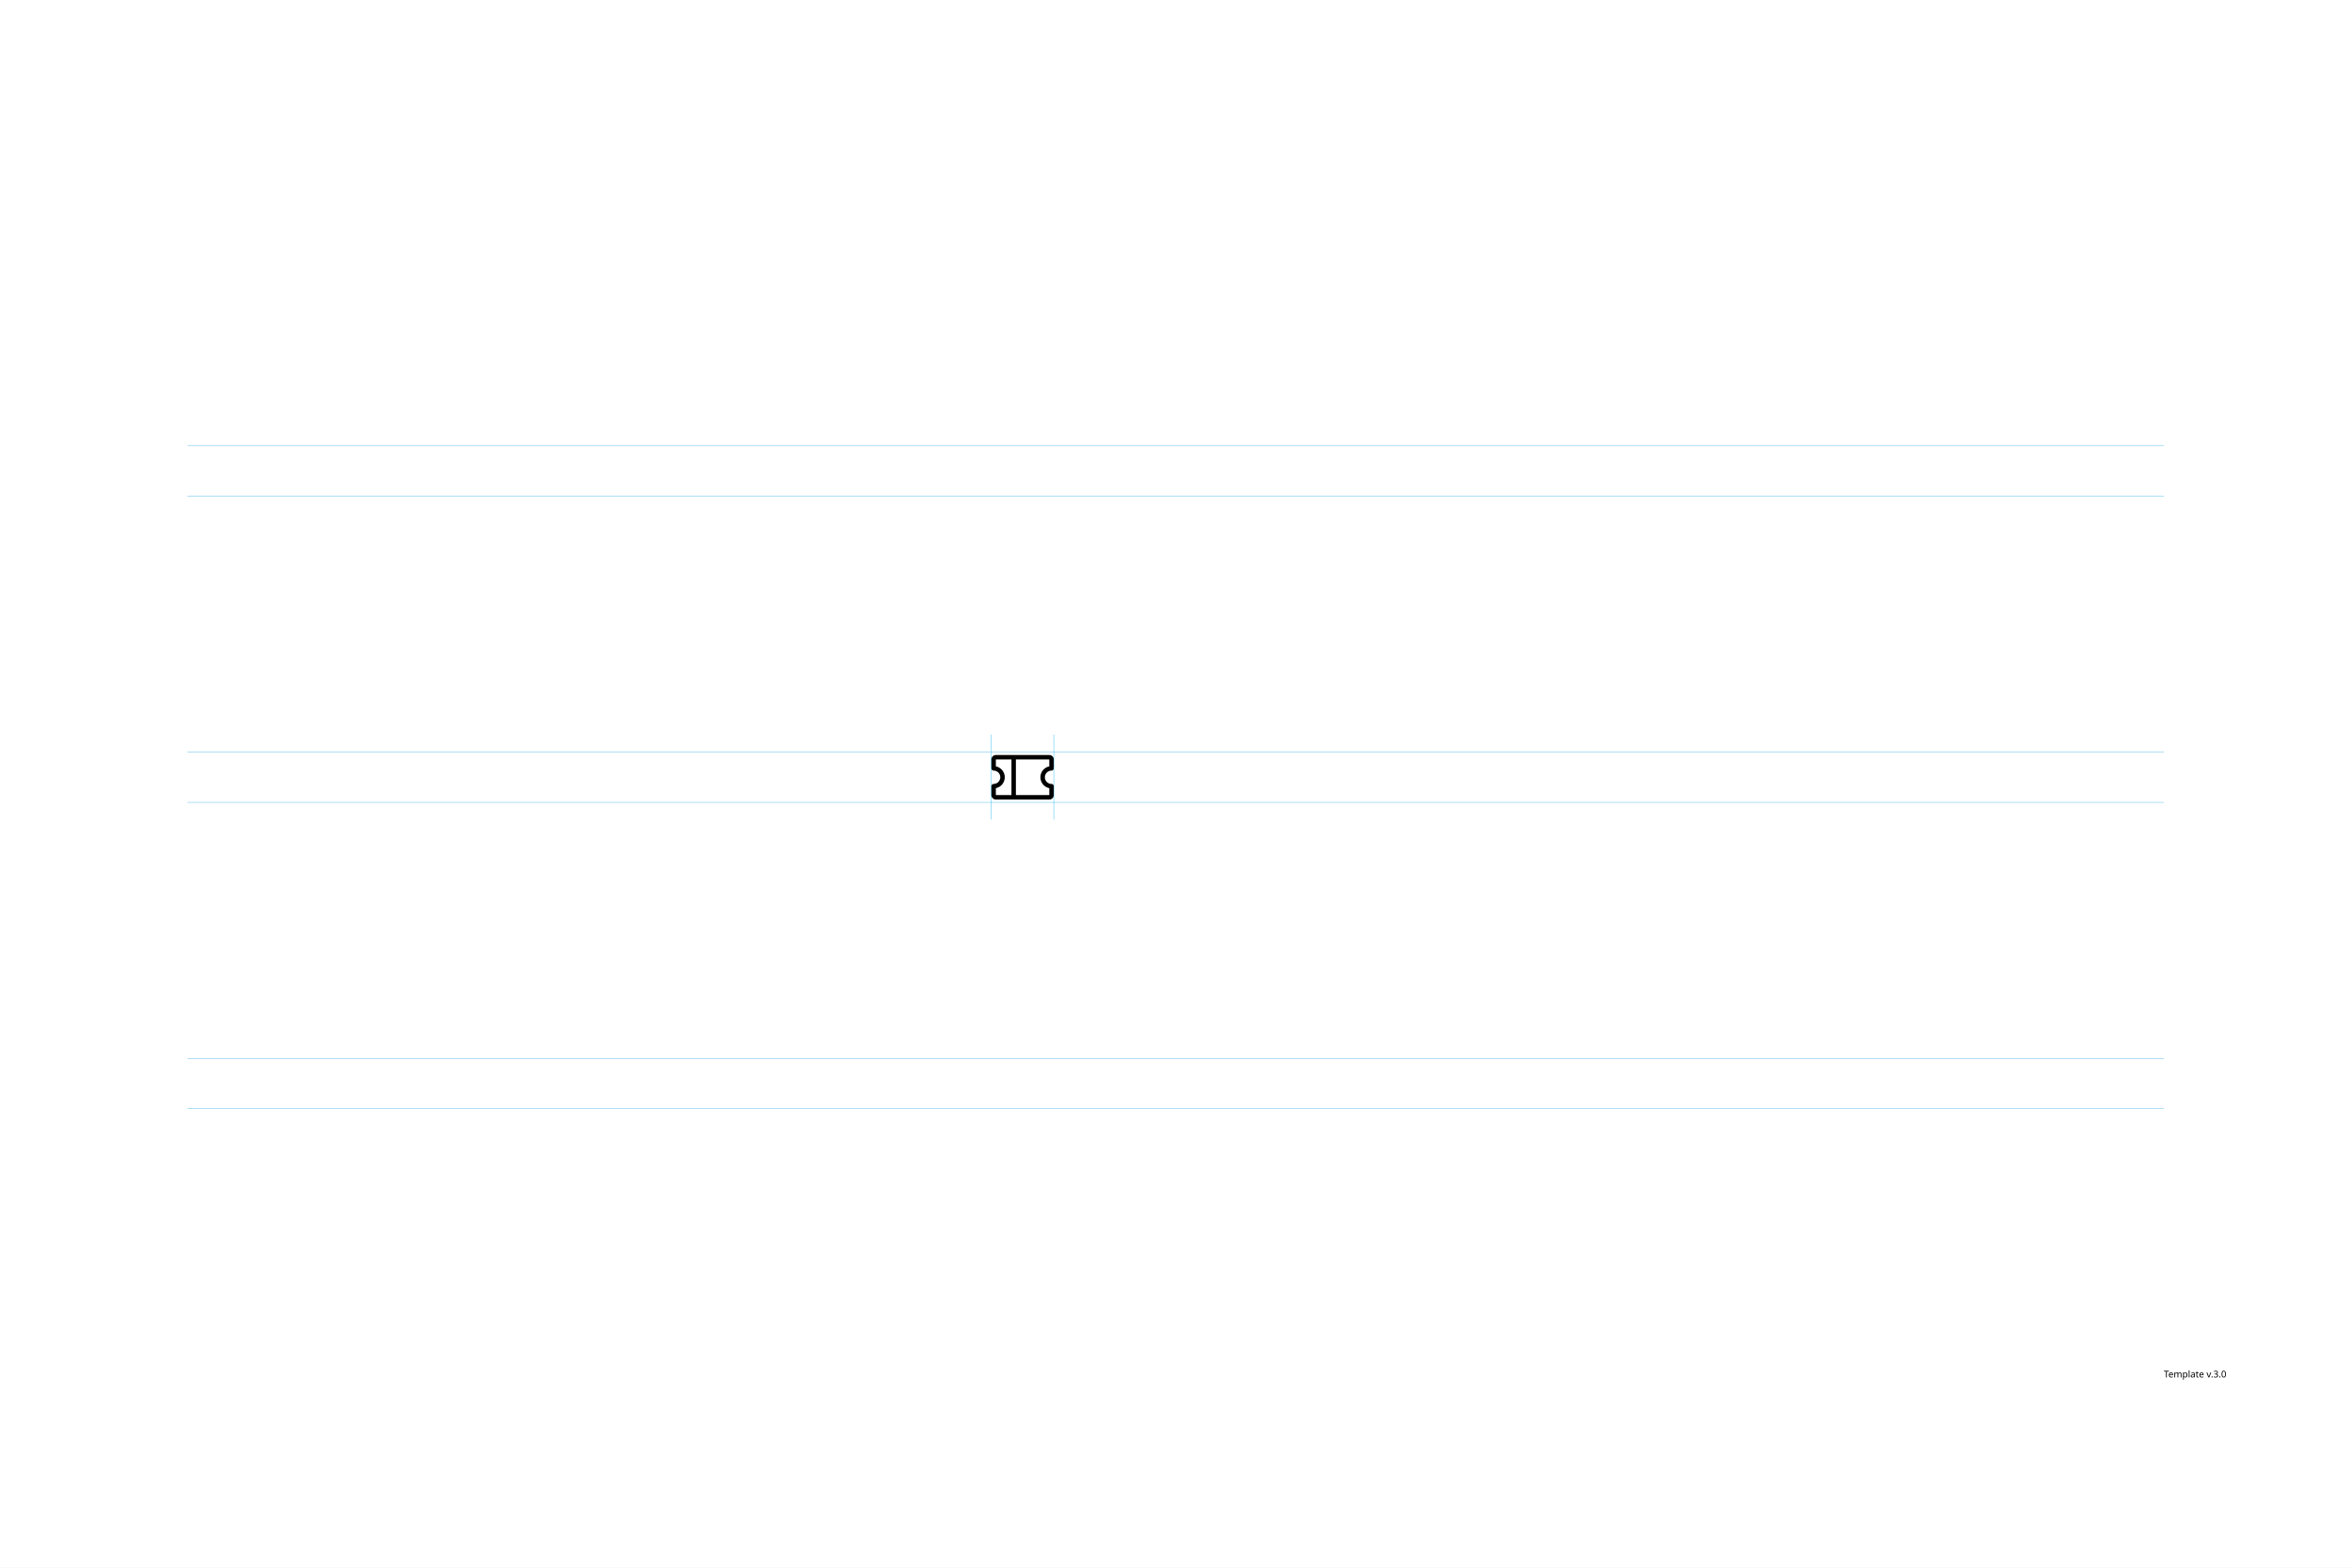
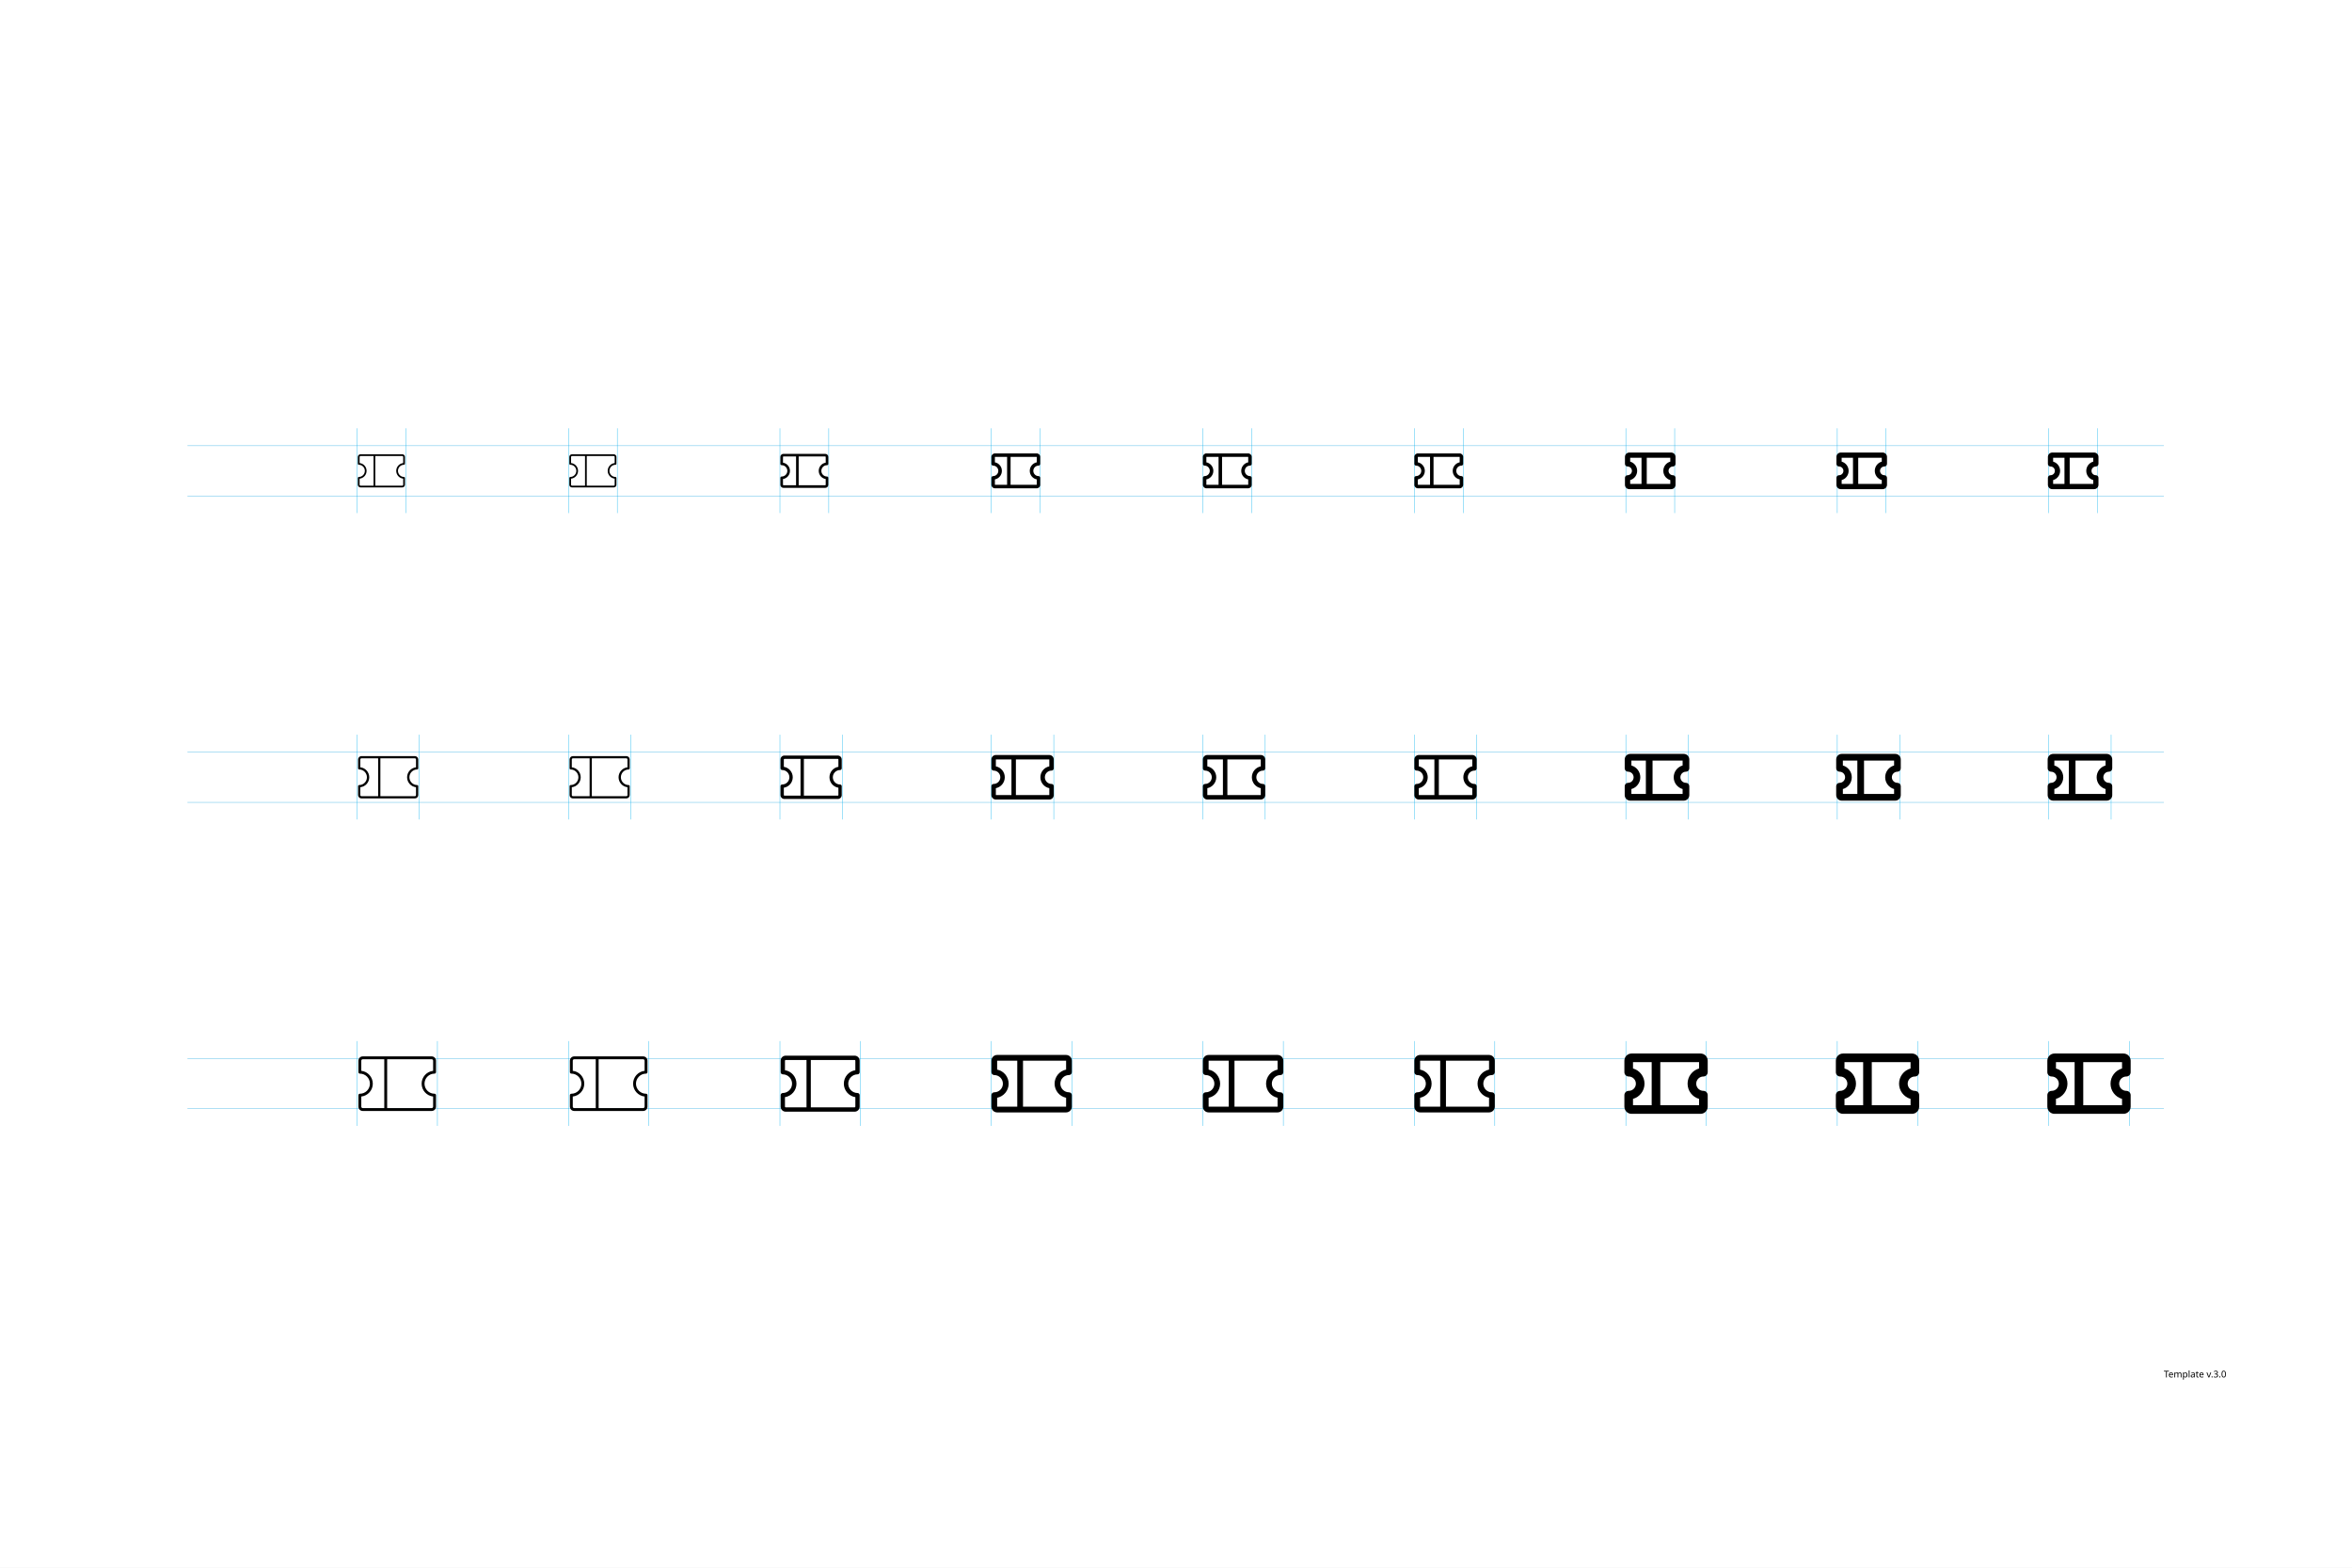
<svg xmlns="http://www.w3.org/2000/svg" version="1.1" width="3300" height="2200">
  <g id="Notes">
    <rect height="2200" id="artboard" style="fill:white;opacity:1" width="3300" x="0" y="0" />
    <text id="template-version" style="stroke:none;fill:black;font-family:sans-serif;font-size:13;" transform="matrix(1 0 0 1 3036 1933)">Template v.3.0</text>
  </g>
  <g id="Guides">
    <line id="Baseline-S" style="fill:none;stroke:#27AAE1;opacity:1;stroke-width:0.5;" x1="263" x2="3036" y1="696.0" y2="696.0" />
    <line id="Capline-S" style="fill:none;stroke:#27AAE1;opacity:1;stroke-width:0.5;" x1="263" x2="3036" y1="625.541" y2="625.541" />
    <line id="Baseline-M" style="fill:none;stroke:#27AAE1;opacity:1;stroke-width:0.5;" x1="263" x2="3036" y1="1126.0" y2="1126.0" />
    <line id="Capline-M" style="fill:none;stroke:#27AAE1;opacity:1;stroke-width:0.5;" x1="263" x2="3036" y1="1055.54" y2="1055.54" />
    <line id="Baseline-L" style="fill:none;stroke:#27AAE1;opacity:1;stroke-width:0.5;" x1="263" x2="3036" y1="1556.0" y2="1556.0" />
    <line id="Capline-L" style="fill:none;stroke:#27AAE1;opacity:1;stroke-width:0.5;" x1="263" x2="3036" y1="1485.54" y2="1485.54" />
-     <line id="left-margin-Regular-M" style="fill:none;stroke:#00AEEF;stroke-width:0.5;opacity:1.0;" x1="1391.000" x2="1391.000" y1="1030.79" y2="1150.12" />
-     <line id="right-margin-Regular-M" style="fill:none;stroke:#00AEEF;stroke-width:0.5;opacity:1.0;" x1="1478.500" x2="1478.500" y1="1030.79" y2="1150.12" />
+     <line id="left-margin-Ultralight-S" style="fill:none;stroke:#00AEEF;stroke-width:0.5;opacity:1.0;" x1="500.870" x2="500.870" y1="601.00" y2="720.00" />
+     <line id="right-margin-Ultralight-S" style="fill:none;stroke:#00AEEF;stroke-width:0.5;opacity:1.0;" x1="569.383" x2="569.383" y1="601.00" y2="720.00" />
+     <line id="left-margin-Ultralight-M" style="fill:none;stroke:#00AEEF;stroke-width:0.5;opacity:1.0;" x1="500.870" x2="500.870" y1="1031.00" y2="1150.00" />
+     <line id="right-margin-Ultralight-M" style="fill:none;stroke:#00AEEF;stroke-width:0.5;opacity:1.0;" x1="588.370" x2="588.370" y1="1031.00" y2="1150.00" />
+     <line id="left-margin-Ultralight-L" style="fill:none;stroke:#00AEEF;stroke-width:0.5;opacity:1.0;" x1="500.870" x2="500.870" y1="1461.00" y2="1580.00" />
+     <line id="right-margin-Ultralight-L" style="fill:none;stroke:#00AEEF;stroke-width:0.5;opacity:1.0;" x1="613.745" x2="613.745" y1="1461.00" y2="1580.00" />
+     <line id="left-margin-Thin-S" style="fill:none;stroke:#00AEEF;stroke-width:0.5;opacity:1.0;" x1="797.580" x2="797.580" y1="601.00" y2="720.00" />
+     <line id="right-margin-Thin-S" style="fill:none;stroke:#00AEEF;stroke-width:0.5;opacity:1.0;" x1="866.093" x2="866.093" y1="601.00" y2="720.00" />
+     <line id="left-margin-Thin-M" style="fill:none;stroke:#00AEEF;stroke-width:0.5;opacity:1.0;" x1="797.580" x2="797.580" y1="1031.00" y2="1150.00" />
+     <line id="right-margin-Thin-M" style="fill:none;stroke:#00AEEF;stroke-width:0.5;opacity:1.0;" x1="885.080" x2="885.080" y1="1031.00" y2="1150.00" />
+     <line id="left-margin-Thin-L" style="fill:none;stroke:#00AEEF;stroke-width:0.5;opacity:1.0;" x1="797.580" x2="797.580" y1="1461.00" y2="1580.00" />
+     <line id="right-margin-Thin-L" style="fill:none;stroke:#00AEEF;stroke-width:0.5;opacity:1.0;" x1="910.455" x2="910.455" y1="1461.00" y2="1580.00" />
+     <line id="left-margin-Light-S" style="fill:none;stroke:#00AEEF;stroke-width:0.5;opacity:1.0;" x1="1094.290" x2="1094.290" y1="601.00" y2="720.00" />
+     <line id="right-margin-Light-S" style="fill:none;stroke:#00AEEF;stroke-width:0.5;opacity:1.0;" x1="1162.803" x2="1162.803" y1="601.00" y2="720.00" />
+     <line id="left-margin-Light-M" style="fill:none;stroke:#00AEEF;stroke-width:0.5;opacity:1.0;" x1="1094.290" x2="1094.290" y1="1031.00" y2="1150.00" />
+     <line id="right-margin-Light-M" style="fill:none;stroke:#00AEEF;stroke-width:0.5;opacity:1.0;" x1="1181.790" x2="1181.790" y1="1031.00" y2="1150.00" />
+     <line id="left-margin-Light-L" style="fill:none;stroke:#00AEEF;stroke-width:0.5;opacity:1.0;" x1="1094.290" x2="1094.290" y1="1461.00" y2="1580.00" />
+     <line id="right-margin-Light-L" style="fill:none;stroke:#00AEEF;stroke-width:0.5;opacity:1.0;" x1="1207.165" x2="1207.165" y1="1461.00" y2="1580.00" />
+     <line id="left-margin-Regular-S" style="fill:none;stroke:#00AEEF;stroke-width:0.5;opacity:1.0;" x1="1391.000" x2="1391.000" y1="601.00" y2="720.00" />
+     <line id="right-margin-Regular-S" style="fill:none;stroke:#00AEEF;stroke-width:0.5;opacity:1.0;" x1="1459.513" x2="1459.513" y1="601.00" y2="720.00" />
+     <line id="left-margin-Regular-M" style="fill:none;stroke:#00AEEF;stroke-width:0.5;opacity:1.0;" x1="1391.000" x2="1391.000" y1="1031.00" y2="1150.00" />
+     <line id="right-margin-Regular-M" style="fill:none;stroke:#00AEEF;stroke-width:0.5;opacity:1.0;" x1="1478.500" x2="1478.500" y1="1031.00" y2="1150.00" />
+     <line id="left-margin-Regular-L" style="fill:none;stroke:#00AEEF;stroke-width:0.5;opacity:1.0;" x1="1391.000" x2="1391.000" y1="1461.00" y2="1580.00" />
+     <line id="right-margin-Regular-L" style="fill:none;stroke:#00AEEF;stroke-width:0.5;opacity:1.0;" x1="1503.875" x2="1503.875" y1="1461.00" y2="1580.00" />
+     <line id="left-margin-Medium-S" style="fill:none;stroke:#00AEEF;stroke-width:0.5;opacity:1.0;" x1="1687.710" x2="1687.710" y1="601.00" y2="720.00" />
+     <line id="right-margin-Medium-S" style="fill:none;stroke:#00AEEF;stroke-width:0.5;opacity:1.0;" x1="1756.223" x2="1756.223" y1="601.00" y2="720.00" />
+     <line id="left-margin-Medium-M" style="fill:none;stroke:#00AEEF;stroke-width:0.5;opacity:1.0;" x1="1687.710" x2="1687.710" y1="1031.00" y2="1150.00" />
+     <line id="right-margin-Medium-M" style="fill:none;stroke:#00AEEF;stroke-width:0.5;opacity:1.0;" x1="1775.210" x2="1775.210" y1="1031.00" y2="1150.00" />
+     <line id="left-margin-Medium-L" style="fill:none;stroke:#00AEEF;stroke-width:0.5;opacity:1.0;" x1="1687.710" x2="1687.710" y1="1461.00" y2="1580.00" />
+     <line id="right-margin-Medium-L" style="fill:none;stroke:#00AEEF;stroke-width:0.5;opacity:1.0;" x1="1800.585" x2="1800.585" y1="1461.00" y2="1580.00" />
+     <line id="left-margin-Semibold-S" style="fill:none;stroke:#00AEEF;stroke-width:0.5;opacity:1.0;" x1="1984.420" x2="1984.420" y1="601.00" y2="720.00" />
+     <line id="right-margin-Semibold-S" style="fill:none;stroke:#00AEEF;stroke-width:0.5;opacity:1.0;" x1="2052.932" x2="2052.932" y1="601.00" y2="720.00" />
+     <line id="left-margin-Semibold-M" style="fill:none;stroke:#00AEEF;stroke-width:0.5;opacity:1.0;" x1="1984.420" x2="1984.420" y1="1031.00" y2="1150.00" />
+     <line id="right-margin-Semibold-M" style="fill:none;stroke:#00AEEF;stroke-width:0.5;opacity:1.0;" x1="2071.920" x2="2071.920" y1="1031.00" y2="1150.00" />
+     <line id="left-margin-Semibold-L" style="fill:none;stroke:#00AEEF;stroke-width:0.5;opacity:1.0;" x1="1984.420" x2="1984.420" y1="1461.00" y2="1580.00" />
+     <line id="right-margin-Semibold-L" style="fill:none;stroke:#00AEEF;stroke-width:0.5;opacity:1.0;" x1="2097.295" x2="2097.295" y1="1461.00" y2="1580.00" />
+     <line id="left-margin-Bold-S" style="fill:none;stroke:#00AEEF;stroke-width:0.5;opacity:1.0;" x1="2281.130" x2="2281.130" y1="601.00" y2="720.00" />
+     <line id="right-margin-Bold-S" style="fill:none;stroke:#00AEEF;stroke-width:0.5;opacity:1.0;" x1="2349.642" x2="2349.642" y1="601.00" y2="720.00" />
+     <line id="left-margin-Bold-M" style="fill:none;stroke:#00AEEF;stroke-width:0.5;opacity:1.0;" x1="2281.130" x2="2281.130" y1="1031.00" y2="1150.00" />
+     <line id="right-margin-Bold-M" style="fill:none;stroke:#00AEEF;stroke-width:0.5;opacity:1.0;" x1="2368.630" x2="2368.630" y1="1031.00" y2="1150.00" />
+     <line id="left-margin-Bold-L" style="fill:none;stroke:#00AEEF;stroke-width:0.5;opacity:1.0;" x1="2281.130" x2="2281.130" y1="1461.00" y2="1580.00" />
+     <line id="right-margin-Bold-L" style="fill:none;stroke:#00AEEF;stroke-width:0.5;opacity:1.0;" x1="2394.005" x2="2394.005" y1="1461.00" y2="1580.00" />
+     <line id="left-margin-Heavy-S" style="fill:none;stroke:#00AEEF;stroke-width:0.5;opacity:1.0;" x1="2577.840" x2="2577.840" y1="601.00" y2="720.00" />
+     <line id="right-margin-Heavy-S" style="fill:none;stroke:#00AEEF;stroke-width:0.5;opacity:1.0;" x1="2646.352" x2="2646.352" y1="601.00" y2="720.00" />
+     <line id="left-margin-Heavy-M" style="fill:none;stroke:#00AEEF;stroke-width:0.5;opacity:1.0;" x1="2577.840" x2="2577.840" y1="1031.00" y2="1150.00" />
+     <line id="right-margin-Heavy-M" style="fill:none;stroke:#00AEEF;stroke-width:0.5;opacity:1.0;" x1="2665.340" x2="2665.340" y1="1031.00" y2="1150.00" />
+     <line id="left-margin-Heavy-L" style="fill:none;stroke:#00AEEF;stroke-width:0.5;opacity:1.0;" x1="2577.840" x2="2577.840" y1="1461.00" y2="1580.00" />
+     <line id="right-margin-Heavy-L" style="fill:none;stroke:#00AEEF;stroke-width:0.5;opacity:1.0;" x1="2690.715" x2="2690.715" y1="1461.00" y2="1580.00" />
+     <line id="left-margin-Black-S" style="fill:none;stroke:#00AEEF;stroke-width:0.5;opacity:1.0;" x1="2874.550" x2="2874.550" y1="601.00" y2="720.00" />
+     <line id="right-margin-Black-S" style="fill:none;stroke:#00AEEF;stroke-width:0.5;opacity:1.0;" x1="2943.062" x2="2943.062" y1="601.00" y2="720.00" />
+     <line id="left-margin-Black-M" style="fill:none;stroke:#00AEEF;stroke-width:0.5;opacity:1.0;" x1="2874.550" x2="2874.550" y1="1031.00" y2="1150.00" />
+     <line id="right-margin-Black-M" style="fill:none;stroke:#00AEEF;stroke-width:0.5;opacity:1.0;" x1="2962.050" x2="2962.050" y1="1031.00" y2="1150.00" />
+     <line id="left-margin-Black-L" style="fill:none;stroke:#00AEEF;stroke-width:0.5;opacity:1.0;" x1="2874.550" x2="2874.550" y1="1461.00" y2="1580.00" />
+     <line id="right-margin-Black-L" style="fill:none;stroke:#00AEEF;stroke-width:0.5;opacity:1.0;" x1="2987.425" x2="2987.425" y1="1461.00" y2="1580.00" />
  </g>
  <g id="Symbols">
-     <g id="Regular-M" transform="matrix(1 0 0 1 1391.0 1126.0)">
+     <g id="Ultralight-S" transform="matrix(1 0 0 1 500.870 696.0)">
+       <path d="M 66.066,-43.794 a 1.223,1.223 0 0,0 1.223,-1.223 L 67.289,-54.805 a 3.67,3.67 0 0,0 -3.67,-3.67 L 4.894,-58.475 A 3.67,3.67 0 0,0 1.223,-54.805 L 1.223,-45.017 a 1.223,1.223 0 0,0 1.223,1.223 a 8.564,8.564 0 0,1 0,17.128 a 1.223,1.223 0 0,0 -1.223,1.223 l 0,9.787 a 3.67,3.67 0 0,0 3.67,3.67 L 63.619,-11.985 a 3.67,3.67 0 0,0 3.67,-3.67 L 67.289,-25.442 a 1.223,1.223 0 0,0 -1.223,-1.223 a 8.564,8.564 0 0,1 0,-17.128 Z M 3.67,-15.655 L 3.67,-24.286 a 11.011,11.011 0 0,0 0,-21.887 L 3.67,-54.805 a 1.223,1.223 0 0,1 1.223,-1.223 L 23.245,-56.028 L 23.245,-14.432 L 4.894,-14.432 A 1.223,1.223 0 0,1 3.67,-15.655 Z m 51.384,-19.575 a 11.029,11.029 0 0,0 9.787,10.944 L 64.842,-15.655 a 1.223,1.223 0 0,1 -1.223,1.223 L 25.692,-14.432 L 25.692,-56.028 L 63.619,-56.028 a 1.223,1.223 0 0,1 1.223,1.223 L 64.842,-46.174 A 11.029,11.029 0 0,0 55.055,-35.23 Z" />
+     </g>
+     <g id="Ultralight-M" transform="matrix(1 0 0 1 500.870 1126.0)">
+       <path d="M 84.375,-46.167 a 1.562,1.562 0 0,0 1.562,-1.562 L 85.938,-60.23 a 4.688,4.688 0 0,0 -4.688,-4.688 L 6.25,-64.918 A 4.688,4.688 0 0,0 1.562,-60.23 L 1.562,-47.73 a 1.562,1.562 0 0,0 1.562,1.562 a 10.938,10.938 0 0,1 0,21.875 a 1.562,1.562 0 0,0 -1.562,1.562 l 0,12.5 a 4.688,4.688 0 0,0 4.688,4.688 L 81.25,-5.543 a 4.688,4.688 0 0,0 4.688,-4.688 L 85.938,-22.73 a 1.562,1.562 0 0,0 -1.562,-1.562 a 10.938,10.938 0 0,1 0,-21.875 Z M 4.688,-10.23 L 4.688,-21.253 a 14.062,14.062 0 0,0 0,-27.953 L 4.688,-60.23 a 1.562,1.562 0 0,1 1.562,-1.562 L 29.688,-61.792 L 29.688,-8.668 L 6.25,-8.668 A 1.562,1.562 0 0,1 4.688,-10.23 Z m 65.625,-25 a 14.086,14.086 0 0,0 12.5,13.977 L 82.812,-10.23 a 1.562,1.562 0 0,1 -1.562,1.562 L 32.812,-8.668 L 32.812,-61.792 L 81.25,-61.792 a 1.562,1.562 0 0,1 1.562,1.562 L 82.812,-49.207 A 14.086,14.086 0 0,0 70.312,-35.23 Z" />
+     </g>
+     <g id="Ultralight-L" transform="matrix(1 0 0 1 500.870 1556.0)">
+       <path d="M 108.844,-49.339 a 2.016,2.016 0 0,0 2.016,-2.016 L 110.859,-67.48 a 6.047,6.047 0 0,0 -6.047,-6.047 L 8.062,-73.527 A 6.047,6.047 0 0,0 2.016,-67.48 L 2.016,-51.355 a 2.016,2.016 0 0,0 2.016,2.016 a 14.109,14.109 0 0,1 0,28.219 a 2.016,2.016 0 0,0 -2.016,2.016 l 0,16.125 a 6.047,6.047 0 0,0 6.047,6.047 L 104.812,3.067 a 6.047,6.047 0 0,0 6.047,-6.047 L 110.859,-19.105 a 2.016,2.016 0 0,0 -2.016,-2.016 a 14.109,14.109 0 0,1 0,-28.219 Z M 6.047,-2.98 L 6.047,-17.2 a 18.141,18.141 0 0,0 0,-36.06 L 6.047,-67.48 a 2.016,2.016 0 0,1 2.016,-2.016 L 38.297,-69.496 L 38.297,-0.964 L 8.062,-0.964 A 2.016,2.016 0 0,1 6.047,-2.98 Z m 84.656,-32.25 a 18.171,18.171 0 0,0 16.125,18.03 L 106.828,-2.98 a 2.016,2.016 0 0,1 -2.016,2.016 L 42.328,-0.964 L 42.328,-69.496 L 104.812,-69.496 a 2.016,2.016 0 0,1 2.016,2.016 L 106.828,-53.26 A 18.171,18.171 0 0,0 90.703,-35.23 Z" />
+     </g>
+     <g id="Thin-S" transform="matrix(1 0 0 1 797.580 696.0)">
+       <path d="M 66.066,-43.794 a 1.223,1.223 0 0,0 1.223,-1.223 L 67.289,-54.805 a 3.67,3.67 0 0,0 -3.67,-3.67 L 4.894,-58.475 A 3.67,3.67 0 0,0 1.223,-54.805 L 1.223,-45.017 a 1.223,1.223 0 0,0 1.223,1.223 a 8.564,8.564 0 0,1 0,17.128 a 1.223,1.223 0 0,0 -1.223,1.223 l 0,9.787 a 3.67,3.67 0 0,0 3.67,3.67 L 63.619,-11.985 a 3.67,3.67 0 0,0 3.67,-3.67 L 67.289,-25.442 a 1.223,1.223 0 0,0 -1.223,-1.223 a 8.564,8.564 0 0,1 0,-17.128 Z M 3.67,-15.655 L 3.67,-24.286 a 11.011,11.011 0 0,0 0,-21.887 L 3.67,-54.805 a 1.223,1.223 0 0,1 1.223,-1.223 L 23.245,-56.028 L 23.245,-14.432 L 4.894,-14.432 A 1.223,1.223 0 0,1 3.67,-15.655 Z m 51.384,-19.575 a 11.029,11.029 0 0,0 9.787,10.944 L 64.842,-15.655 a 1.223,1.223 0 0,1 -1.223,1.223 L 25.692,-14.432 L 25.692,-56.028 L 63.619,-56.028 a 1.223,1.223 0 0,1 1.223,1.223 L 64.842,-46.174 A 11.029,11.029 0 0,0 55.055,-35.23 Z" />
+     </g>
+     <g id="Thin-M" transform="matrix(1 0 0 1 797.580 1126.0)">
+       <path d="M 84.375,-46.167 a 1.562,1.562 0 0,0 1.562,-1.562 L 85.938,-60.23 a 4.688,4.688 0 0,0 -4.688,-4.688 L 6.25,-64.918 A 4.688,4.688 0 0,0 1.562,-60.23 L 1.562,-47.73 a 1.562,1.562 0 0,0 1.562,1.562 a 10.938,10.938 0 0,1 0,21.875 a 1.562,1.562 0 0,0 -1.562,1.562 l 0,12.5 a 4.688,4.688 0 0,0 4.688,4.688 L 81.25,-5.543 a 4.688,4.688 0 0,0 4.688,-4.688 L 85.938,-22.73 a 1.562,1.562 0 0,0 -1.562,-1.562 a 10.938,10.938 0 0,1 0,-21.875 Z M 4.688,-10.23 L 4.688,-21.253 a 14.062,14.062 0 0,0 0,-27.953 L 4.688,-60.23 a 1.562,1.562 0 0,1 1.562,-1.562 L 29.688,-61.792 L 29.688,-8.668 L 6.25,-8.668 A 1.562,1.562 0 0,1 4.688,-10.23 Z m 65.625,-25 a 14.086,14.086 0 0,0 12.5,13.977 L 82.812,-10.23 a 1.562,1.562 0 0,1 -1.562,1.562 L 32.812,-8.668 L 32.812,-61.792 L 81.25,-61.792 a 1.562,1.562 0 0,1 1.562,1.562 L 82.812,-49.207 A 14.086,14.086 0 0,0 70.312,-35.23 Z" />
+     </g>
+     <g id="Thin-L" transform="matrix(1 0 0 1 797.580 1556.0)">
+       <path d="M 108.844,-49.339 a 2.016,2.016 0 0,0 2.016,-2.016 L 110.859,-67.48 a 6.047,6.047 0 0,0 -6.047,-6.047 L 8.062,-73.527 A 6.047,6.047 0 0,0 2.016,-67.48 L 2.016,-51.355 a 2.016,2.016 0 0,0 2.016,2.016 a 14.109,14.109 0 0,1 0,28.219 a 2.016,2.016 0 0,0 -2.016,2.016 l 0,16.125 a 6.047,6.047 0 0,0 6.047,6.047 L 104.812,3.067 a 6.047,6.047 0 0,0 6.047,-6.047 L 110.859,-19.105 a 2.016,2.016 0 0,0 -2.016,-2.016 a 14.109,14.109 0 0,1 0,-28.219 Z M 6.047,-2.98 L 6.047,-17.2 a 18.141,18.141 0 0,0 0,-36.06 L 6.047,-67.48 a 2.016,2.016 0 0,1 2.016,-2.016 L 38.297,-69.496 L 38.297,-0.964 L 8.062,-0.964 A 2.016,2.016 0 0,1 6.047,-2.98 Z m 84.656,-32.25 a 18.171,18.171 0 0,0 16.125,18.03 L 106.828,-2.98 a 2.016,2.016 0 0,1 -2.016,2.016 L 42.328,-0.964 L 42.328,-69.496 L 104.812,-69.496 a 2.016,2.016 0 0,1 2.016,2.016 L 106.828,-53.26 A 18.171,18.171 0 0,0 90.703,-35.23 Z" />
+     </g>
+     <g id="Light-S" transform="matrix(1 0 0 1 1094.290 696.0)">
+       <path d="M 66.066,-43.182 a 1.835,1.835 0 0,0 1.835,-1.835 L 67.901,-54.805 a 4.282,4.282 0 0,0 -4.282,-4.282 L 4.894,-59.087 A 4.282,4.282 0 0,0 0.612,-54.805 L 0.612,-45.017 a 1.835,1.835 0 0,0 1.835,1.835 a 7.952,7.952 0 0,1 0,15.905 a 1.835,1.835 0 0,0 -1.835,1.835 l 0,9.787 a 4.282,4.282 0 0,0 4.282,4.282 L 63.619,-11.373 a 4.282,4.282 0 0,0 4.282,-4.282 L 67.901,-25.442 a 1.835,1.835 0 0,0 -1.835,-1.835 a 7.952,7.952 0 0,1 0,-15.905 Z M 4.282,-15.655 L 4.282,-23.751 a 11.623,11.623 0 0,0 0,-22.958 L 4.282,-54.805 a 0.612,0.612 0 0,1 0.612,-0.612 L 22.634,-55.417 L 22.634,-15.043 L 4.894,-15.043 A 0.612,0.612 0 0,1 4.282,-15.655 Z m 59.948,-8.096 L 64.23,-15.655 a 0.612,0.612 0 0,1 -0.612,0.612 L 26.304,-15.043 L 26.304,-55.417 L 63.619,-55.417 a 0.612,0.612 0 0,1 0.612,0.612 L 64.23,-46.709 a 11.623,11.623 0 0,0 0,22.958 Z" />
+     </g>
+     <g id="Light-M" transform="matrix(1 0 0 1 1094.290 1126.0)">
+       <path d="M 84.375,-45.386 a 2.344,2.344 0 0,0 2.344,-2.344 L 86.719,-60.23 a 5.469,5.469 0 0,0 -5.469,-5.469 L 6.25,-65.699 A 5.469,5.469 0 0,0 0.781,-60.23 L 0.781,-47.73 a 2.344,2.344 0 0,0 2.344,2.344 a 10.156,10.156 0 0,1 0,20.312 a 2.344,2.344 0 0,0 -2.344,2.344 l 0,12.5 a 5.469,5.469 0 0,0 5.469,5.469 L 81.25,-4.761 a 5.469,5.469 0 0,0 5.469,-5.469 L 86.719,-22.73 a 2.344,2.344 0 0,0 -2.344,-2.344 a 10.156,10.156 0 0,1 0,-20.312 Z M 5.469,-10.23 L 5.469,-20.57 a 14.844,14.844 0 0,0 0,-29.32 L 5.469,-60.23 a 0.781,0.781 0 0,1 0.781,-0.781 L 28.906,-61.011 L 28.906,-9.449 L 6.25,-9.449 A 0.781,0.781 0 0,1 5.469,-10.23 Z m 76.562,-10.34 L 82.031,-10.23 a 0.781,0.781 0 0,1 -0.781,0.781 L 33.594,-9.449 L 33.594,-61.011 L 81.25,-61.011 a 0.781,0.781 0 0,1 0.781,0.781 L 82.031,-49.89 a 14.844,14.844 0 0,0 0,29.32 Z" />
+     </g>
+     <g id="Light-L" transform="matrix(1 0 0 1 1094.290 1556.0)">
+       <path d="M 108.844,-48.332 a 3.023,3.023 0 0,0 3.023,-3.023 L 111.867,-67.48 a 7.055,7.055 0 0,0 -7.055,-7.055 L 8.062,-74.535 A 7.055,7.055 0 0,0 1.008,-67.48 L 1.008,-51.355 a 3.023,3.023 0 0,0 3.023,3.023 a 13.102,13.102 0 0,1 0,26.203 a 3.023,3.023 0 0,0 -3.023,3.023 l 0,16.125 a 7.055,7.055 0 0,0 7.055,7.055 L 104.812,4.075 a 7.055,7.055 0 0,0 7.055,-7.055 L 111.867,-19.105 a 3.023,3.023 0 0,0 -3.023,-3.023 a 13.102,13.102 0 0,1 0,-26.203 Z M 7.055,-2.98 L 7.055,-16.318 a 19.148,19.148 0 0,0 0,-37.823 L 7.055,-67.48 a 1.008,1.008 0 0,1 1.008,-1.008 L 37.289,-68.488 L 37.289,-1.972 L 8.062,-1.972 A 1.008,1.008 0 0,1 7.055,-2.98 Z m 98.766,-13.338 L 105.82,-2.98 a 1.008,1.008 0 0,1 -1.008,1.008 L 43.336,-1.972 L 43.336,-68.488 L 104.812,-68.488 a 1.008,1.008 0 0,1 1.008,1.008 L 105.82,-54.142 a 19.148,19.148 0 0,0 0,37.823 Z" />
+     </g>
+     <g id="Regular-S" transform="matrix(1 0 0 1 1391.000 696.0)">
+       <path d="M 66.066,-42.571 a 2.447,2.447 0 0,0 2.447,-2.447 L 68.513,-54.805 a 4.894,4.894 0 0,0 -4.894,-4.894 L 4.894,-59.699 A 4.894,4.894 0 0,0 0,-54.805 L 0,-45.017 a 2.447,2.447 0 0,0 2.447,2.447 a 7.341,7.341 0 0,1 0,14.681 a 2.447,2.447 0 0,0 -2.447,2.447 l 0,9.787 a 4.894,4.894 0 0,0 4.894,4.894 L 63.619,-10.761 a 4.894,4.894 0 0,0 4.894,-4.894 L 68.513,-25.442 a 2.447,2.447 0 0,0 -2.447,-2.447 a 7.341,7.341 0 0,1 0,-14.681 Z M 4.894,-23.24 a 12.234,12.234 0 0,0 0,-23.979 L 4.894,-54.805 L 22.022,-54.805 L 22.022,-15.655 L 4.894,-15.655 Z m 58.725,0 L 63.619,-15.655 L 26.916,-15.655 L 26.916,-54.805 L 63.619,-54.805 L 63.619,-47.22 a 12.234,12.234 0 0,0 0,23.979 Z" />
+     </g>
+     <g id="Regular-M" transform="matrix(1 0 0 1 1391.000 1126.0)">
      <path d="M 84.375,-44.605 a 3.125,3.125 0 0,0 3.125,-3.125 L 87.5,-60.23 a 6.25,6.25 0 0,0 -6.25,-6.25 L 6.25,-66.48 A 6.25,6.25 0 0,0 0,-60.23 L 0,-47.73 a 3.125,3.125 0 0,0 3.125,3.125 a 9.375,9.375 0 0,1 0,18.75 a 3.125,3.125 0 0,0 -3.125,3.125 l 0,12.5 a 6.25,6.25 0 0,0 6.25,6.25 L 81.25,-3.98 a 6.25,6.25 0 0,0 6.25,-6.25 L 87.5,-22.73 a 3.125,3.125 0 0,0 -3.125,-3.125 a 9.375,9.375 0 0,1 0,-18.75 Z M 6.25,-19.918 a 15.625,15.625 0 0,0 0,-30.625 L 6.25,-60.23 L 28.125,-60.23 L 28.125,-10.23 L 6.25,-10.23 Z m 75,0 L 81.25,-10.23 L 34.375,-10.23 L 34.375,-60.23 L 81.25,-60.23 L 81.25,-50.542 a 15.625,15.625 0 0,0 0,30.625 Z" />
+     </g>
+     <g id="Regular-L" transform="matrix(1 0 0 1 1391.000 1556.0)">
+       <path d="M 108.844,-47.324 a 4.031,4.031 0 0,0 4.031,-4.031 L 112.875,-67.48 a 8.062,8.062 0 0,0 -8.062,-8.062 L 8.062,-75.543 A 8.062,8.062 0 0,0 0,-67.48 L 0,-51.355 a 4.031,4.031 0 0,0 4.031,4.031 a 12.094,12.094 0 0,1 0,24.188 a 4.031,4.031 0 0,0 -4.031,4.031 l 0,16.125 a 8.062,8.062 0 0,0 8.062,8.062 L 104.812,5.082 a 8.062,8.062 0 0,0 8.062,-8.062 L 112.875,-19.105 a 4.031,4.031 0 0,0 -4.031,-4.031 a 12.094,12.094 0 0,1 0,-24.188 Z M 8.062,-15.477 a 20.156,20.156 0 0,0 0,-39.506 L 8.062,-67.48 L 36.281,-67.48 L 36.281,-2.98 L 8.062,-2.98 Z m 96.75,0 L 104.812,-2.98 L 44.344,-2.98 L 44.344,-67.48 L 104.812,-67.48 L 104.812,-54.983 a 20.156,20.156 0 0,0 0,39.506 Z" />
+     </g>
+     <g id="Medium-S" transform="matrix(1 0 0 1 1687.710 696.0)">
+       <path d="M 66.066,-42.571 a 2.447,2.447 0 0,0 2.447,-2.447 L 68.513,-54.805 a 4.894,4.894 0 0,0 -4.894,-4.894 L 4.894,-59.699 A 4.894,4.894 0 0,0 0,-54.805 L 0,-45.017 a 2.447,2.447 0 0,0 2.447,2.447 a 7.341,7.341 0 0,1 0,14.681 a 2.447,2.447 0 0,0 -2.447,2.447 l 0,9.787 a 4.894,4.894 0 0,0 4.894,4.894 L 63.619,-10.761 a 4.894,4.894 0 0,0 4.894,-4.894 L 68.513,-25.442 a 2.447,2.447 0 0,0 -2.447,-2.447 a 7.341,7.341 0 0,1 0,-14.681 Z M 4.894,-23.24 a 12.234,12.234 0 0,0 0,-23.979 L 4.894,-54.805 L 22.022,-54.805 L 22.022,-15.655 L 4.894,-15.655 Z m 58.725,0 L 63.619,-15.655 L 26.916,-15.655 L 26.916,-54.805 L 63.619,-54.805 L 63.619,-47.22 a 12.234,12.234 0 0,0 0,23.979 Z" />
+     </g>
+     <g id="Medium-M" transform="matrix(1 0 0 1 1687.710 1126.0)">
+       <path d="M 84.375,-44.605 a 3.125,3.125 0 0,0 3.125,-3.125 L 87.5,-60.23 a 6.25,6.25 0 0,0 -6.25,-6.25 L 6.25,-66.48 A 6.25,6.25 0 0,0 0,-60.23 L 0,-47.73 a 3.125,3.125 0 0,0 3.125,3.125 a 9.375,9.375 0 0,1 0,18.75 a 3.125,3.125 0 0,0 -3.125,3.125 l 0,12.5 a 6.25,6.25 0 0,0 6.25,6.25 L 81.25,-3.98 a 6.25,6.25 0 0,0 6.25,-6.25 L 87.5,-22.73 a 3.125,3.125 0 0,0 -3.125,-3.125 a 9.375,9.375 0 0,1 0,-18.75 Z M 6.25,-19.918 a 15.625,15.625 0 0,0 0,-30.625 L 6.25,-60.23 L 28.125,-60.23 L 28.125,-10.23 L 6.25,-10.23 Z m 75,0 L 81.25,-10.23 L 34.375,-10.23 L 34.375,-60.23 L 81.25,-60.23 L 81.25,-50.542 a 15.625,15.625 0 0,0 0,30.625 Z" />
+     </g>
+     <g id="Medium-L" transform="matrix(1 0 0 1 1687.710 1556.0)">
+       <path d="M 108.844,-47.324 a 4.031,4.031 0 0,0 4.031,-4.031 L 112.875,-67.48 a 8.062,8.062 0 0,0 -8.062,-8.062 L 8.062,-75.543 A 8.062,8.062 0 0,0 0,-67.48 L 0,-51.355 a 4.031,4.031 0 0,0 4.031,4.031 a 12.094,12.094 0 0,1 0,24.188 a 4.031,4.031 0 0,0 -4.031,4.031 l 0,16.125 a 8.062,8.062 0 0,0 8.062,8.062 L 104.812,5.082 a 8.062,8.062 0 0,0 8.062,-8.062 L 112.875,-19.105 a 4.031,4.031 0 0,0 -4.031,-4.031 a 12.094,12.094 0 0,1 0,-24.188 Z M 8.062,-15.477 a 20.156,20.156 0 0,0 0,-39.506 L 8.062,-67.48 L 36.281,-67.48 L 36.281,-2.98 L 8.062,-2.98 Z m 96.75,0 L 104.812,-2.98 L 44.344,-2.98 L 44.344,-67.48 L 104.812,-67.48 L 104.812,-54.983 a 20.156,20.156 0 0,0 0,39.506 Z" />
+     </g>
+     <g id="Semibold-S" transform="matrix(1 0 0 1 1984.420 696.0)">
+       <path d="M 66.066,-42.571 a 2.447,2.447 0 0,0 2.447,-2.447 L 68.513,-54.805 a 4.894,4.894 0 0,0 -4.894,-4.894 L 4.894,-59.699 A 4.894,4.894 0 0,0 0,-54.805 L 0,-45.017 a 2.447,2.447 0 0,0 2.447,2.447 a 7.341,7.341 0 0,1 0,14.681 a 2.447,2.447 0 0,0 -2.447,2.447 l 0,9.787 a 4.894,4.894 0 0,0 4.894,4.894 L 63.619,-10.761 a 4.894,4.894 0 0,0 4.894,-4.894 L 68.513,-25.442 a 2.447,2.447 0 0,0 -2.447,-2.447 a 7.341,7.341 0 0,1 0,-14.681 Z M 4.894,-23.24 a 12.234,12.234 0 0,0 0,-23.979 L 4.894,-54.805 L 22.022,-54.805 L 22.022,-15.655 L 4.894,-15.655 Z m 58.725,0 L 63.619,-15.655 L 26.916,-15.655 L 26.916,-54.805 L 63.619,-54.805 L 63.619,-47.22 a 12.234,12.234 0 0,0 0,23.979 Z" />
+     </g>
+     <g id="Semibold-M" transform="matrix(1 0 0 1 1984.420 1126.0)">
+       <path d="M 84.375,-44.605 a 3.125,3.125 0 0,0 3.125,-3.125 L 87.5,-60.23 a 6.25,6.25 0 0,0 -6.25,-6.25 L 6.25,-66.48 A 6.25,6.25 0 0,0 0,-60.23 L 0,-47.73 a 3.125,3.125 0 0,0 3.125,3.125 a 9.375,9.375 0 0,1 0,18.75 a 3.125,3.125 0 0,0 -3.125,3.125 l 0,12.5 a 6.25,6.25 0 0,0 6.25,6.25 L 81.25,-3.98 a 6.25,6.25 0 0,0 6.25,-6.25 L 87.5,-22.73 a 3.125,3.125 0 0,0 -3.125,-3.125 a 9.375,9.375 0 0,1 0,-18.75 Z M 6.25,-19.918 a 15.625,15.625 0 0,0 0,-30.625 L 6.25,-60.23 L 28.125,-60.23 L 28.125,-10.23 L 6.25,-10.23 Z m 75,0 L 81.25,-10.23 L 34.375,-10.23 L 34.375,-60.23 L 81.25,-60.23 L 81.25,-50.542 a 15.625,15.625 0 0,0 0,30.625 Z" />
+     </g>
+     <g id="Semibold-L" transform="matrix(1 0 0 1 1984.420 1556.0)">
+       <path d="M 108.844,-47.324 a 4.031,4.031 0 0,0 4.031,-4.031 L 112.875,-67.48 a 8.062,8.062 0 0,0 -8.062,-8.062 L 8.062,-75.543 A 8.062,8.062 0 0,0 0,-67.48 L 0,-51.355 a 4.031,4.031 0 0,0 4.031,4.031 a 12.094,12.094 0 0,1 0,24.188 a 4.031,4.031 0 0,0 -4.031,4.031 l 0,16.125 a 8.062,8.062 0 0,0 8.062,8.062 L 104.812,5.082 a 8.062,8.062 0 0,0 8.062,-8.062 L 112.875,-19.105 a 4.031,4.031 0 0,0 -4.031,-4.031 a 12.094,12.094 0 0,1 0,-24.188 Z M 8.062,-15.477 a 20.156,20.156 0 0,0 0,-39.506 L 8.062,-67.48 L 36.281,-67.48 L 36.281,-2.98 L 8.062,-2.98 Z m 96.75,0 L 104.812,-2.98 L 44.344,-2.98 L 44.344,-67.48 L 104.812,-67.48 L 104.812,-54.983 a 20.156,20.156 0 0,0 0,39.506 Z" />
+     </g>
+     <g id="Bold-S" transform="matrix(1 0 0 1 2281.130 696.0)">
+       <path d="M 66.066,-41.347 a 3.67,3.67 0 0,0 3.67,-3.67 L 69.736,-54.805 a 6.117,6.117 0 0,0 -6.117,-6.117 L 4.894,-60.922 A 6.117,6.117 0 0,0 -1.223,-54.805 L -1.223,-45.017 a 3.67,3.67 0 0,0 3.67,3.67 a 6.117,6.117 0 0,1 0,12.234 a 3.67,3.67 0 0,0 -3.67,3.67 l 0,9.787 a 6.117,6.117 0 0,0 6.117,6.117 L 63.619,-9.538 a 6.117,6.117 0 0,0 6.117,-6.117 L 69.736,-25.442 a 3.67,3.67 0 0,0 -3.67,-3.67 a 6.117,6.117 0 0,1 0,-12.234 Z M 6.117,-22.28 a 13.458,13.458 0 0,0 0,-25.9 L 6.117,-53.582 L 22.022,-53.582 L 22.022,-16.878 L 6.117,-16.878 Z m 56.278,0 L 62.395,-16.878 L 29.363,-16.878 L 29.363,-53.582 L 62.395,-53.582 L 62.395,-48.18 a 13.458,13.458 0 0,0 0,25.9 Z" />
+     </g>
+     <g id="Bold-M" transform="matrix(1 0 0 1 2281.130 1126.0)">
+       <path d="M 84.375,-43.042 a 4.688,4.688 0 0,0 4.688,-4.688 L 89.062,-60.23 a 7.812,7.812 0 0,0 -7.812,-7.812 L 6.25,-68.043 A 7.812,7.812 0 0,0 -1.562,-60.23 L -1.562,-47.73 a 4.688,4.688 0 0,0 4.688,4.688 a 7.812,7.812 0 0,1 0,15.625 a 4.688,4.688 0 0,0 -4.688,4.688 l 0,12.5 a 7.812,7.812 0 0,0 7.812,7.812 L 81.25,-2.417 a 7.812,7.812 0 0,0 7.812,-7.812 L 89.062,-22.73 a 4.688,4.688 0 0,0 -4.688,-4.688 a 7.812,7.812 0 0,1 0,-15.625 Z M 7.812,-18.691 a 17.188,17.188 0 0,0 0,-33.078 L 7.812,-58.667 L 28.125,-58.667 L 28.125,-11.793 L 7.812,-11.793 Z m 71.875,0 L 79.688,-11.793 L 37.5,-11.793 L 37.5,-58.667 L 79.688,-58.667 L 79.688,-51.769 a 17.188,17.188 0 0,0 0,33.078 Z" />
+     </g>
+     <g id="Bold-L" transform="matrix(1 0 0 1 2281.130 1556.0)">
+       <path d="M 108.844,-45.308 a 6.047,6.047 0 0,0 6.047,-6.047 L 114.891,-67.48 a 10.078,10.078 0 0,0 -10.078,-10.078 L 8.062,-77.558 A 10.078,10.078 0 0,0 -2.016,-67.48 L -2.016,-51.355 a 6.047,6.047 0 0,0 6.047,6.047 a 10.078,10.078 0 0,1 0,20.156 a 6.047,6.047 0 0,0 -6.047,6.047 l 0,16.125 a 10.078,10.078 0 0,0 10.078,10.078 L 104.812,7.098 a 10.078,10.078 0 0,0 10.078,-10.078 L 114.891,-19.105 a 6.047,6.047 0 0,0 -6.047,-6.047 a 10.078,10.078 0 0,1 0,-20.156 Z M 10.078,-13.895 a 22.172,22.172 0 0,0 0,-42.671 L 10.078,-65.464 L 36.281,-65.464 L 36.281,-4.996 L 10.078,-4.996 Z m 92.719,0 L 102.797,-4.996 L 48.375,-4.996 L 48.375,-65.464 L 102.797,-65.464 L 102.797,-56.565 a 22.172,22.172 0 0,0 0,42.671 Z" />
+     </g>
+     <g id="Heavy-S" transform="matrix(1 0 0 1 2577.840 696.0)">
+       <path d="M 66.066,-41.347 a 3.67,3.67 0 0,0 3.67,-3.67 L 69.736,-54.805 a 6.117,6.117 0 0,0 -6.117,-6.117 L 4.894,-60.922 A 6.117,6.117 0 0,0 -1.223,-54.805 L -1.223,-45.017 a 3.67,3.67 0 0,0 3.67,3.67 a 6.117,6.117 0 0,1 0,12.234 a 3.67,3.67 0 0,0 -3.67,3.67 l 0,9.787 a 6.117,6.117 0 0,0 6.117,6.117 L 63.619,-9.538 a 6.117,6.117 0 0,0 6.117,-6.117 L 69.736,-25.442 a 3.67,3.67 0 0,0 -3.67,-3.67 a 6.117,6.117 0 0,1 0,-12.234 Z M 6.117,-22.28 a 13.458,13.458 0 0,0 0,-25.9 L 6.117,-53.582 L 22.022,-53.582 L 22.022,-16.878 L 6.117,-16.878 Z m 56.278,0 L 62.395,-16.878 L 29.363,-16.878 L 29.363,-53.582 L 62.395,-53.582 L 62.395,-48.18 a 13.458,13.458 0 0,0 0,25.9 Z" />
+     </g>
+     <g id="Heavy-M" transform="matrix(1 0 0 1 2577.840 1126.0)">
+       <path d="M 84.375,-43.042 a 4.688,4.688 0 0,0 4.688,-4.688 L 89.062,-60.23 a 7.812,7.812 0 0,0 -7.812,-7.812 L 6.25,-68.043 A 7.812,7.812 0 0,0 -1.562,-60.23 L -1.562,-47.73 a 4.688,4.688 0 0,0 4.688,4.688 a 7.812,7.812 0 0,1 0,15.625 a 4.688,4.688 0 0,0 -4.688,4.688 l 0,12.5 a 7.812,7.812 0 0,0 7.812,7.812 L 81.25,-2.417 a 7.812,7.812 0 0,0 7.812,-7.812 L 89.062,-22.73 a 4.688,4.688 0 0,0 -4.688,-4.688 a 7.812,7.812 0 0,1 0,-15.625 Z M 7.812,-18.691 a 17.188,17.188 0 0,0 0,-33.078 L 7.812,-58.667 L 28.125,-58.667 L 28.125,-11.793 L 7.812,-11.793 Z m 71.875,0 L 79.688,-11.793 L 37.5,-11.793 L 37.5,-58.667 L 79.688,-58.667 L 79.688,-51.769 a 17.188,17.188 0 0,0 0,33.078 Z" />
+     </g>
+     <g id="Heavy-L" transform="matrix(1 0 0 1 2577.840 1556.0)">
+       <path d="M 108.844,-45.308 a 6.047,6.047 0 0,0 6.047,-6.047 L 114.891,-67.48 a 10.078,10.078 0 0,0 -10.078,-10.078 L 8.062,-77.558 A 10.078,10.078 0 0,0 -2.016,-67.48 L -2.016,-51.355 a 6.047,6.047 0 0,0 6.047,6.047 a 10.078,10.078 0 0,1 0,20.156 a 6.047,6.047 0 0,0 -6.047,6.047 l 0,16.125 a 10.078,10.078 0 0,0 10.078,10.078 L 104.812,7.098 a 10.078,10.078 0 0,0 10.078,-10.078 L 114.891,-19.105 a 6.047,6.047 0 0,0 -6.047,-6.047 a 10.078,10.078 0 0,1 0,-20.156 Z M 10.078,-13.895 a 22.172,22.172 0 0,0 0,-42.671 L 10.078,-65.464 L 36.281,-65.464 L 36.281,-4.996 L 10.078,-4.996 Z m 92.719,0 L 102.797,-4.996 L 48.375,-4.996 L 48.375,-65.464 L 102.797,-65.464 L 102.797,-56.565 a 22.172,22.172 0 0,0 0,42.671 Z" />
+     </g>
+     <g id="Black-S" transform="matrix(1 0 0 1 2874.550 696.0)">
+       <path d="M 66.066,-41.347 a 3.67,3.67 0 0,0 3.67,-3.67 L 69.736,-54.805 a 6.117,6.117 0 0,0 -6.117,-6.117 L 4.894,-60.922 A 6.117,6.117 0 0,0 -1.223,-54.805 L -1.223,-45.017 a 3.67,3.67 0 0,0 3.67,3.67 a 6.117,6.117 0 0,1 0,12.234 a 3.67,3.67 0 0,0 -3.67,3.67 l 0,9.787 a 6.117,6.117 0 0,0 6.117,6.117 L 63.619,-9.538 a 6.117,6.117 0 0,0 6.117,-6.117 L 69.736,-25.442 a 3.67,3.67 0 0,0 -3.67,-3.67 a 6.117,6.117 0 0,1 0,-12.234 Z M 6.117,-22.28 a 13.458,13.458 0 0,0 0,-25.9 L 6.117,-53.582 L 22.022,-53.582 L 22.022,-16.878 L 6.117,-16.878 Z m 56.278,0 L 62.395,-16.878 L 29.363,-16.878 L 29.363,-53.582 L 62.395,-53.582 L 62.395,-48.18 a 13.458,13.458 0 0,0 0,25.9 Z" />
+     </g>
+     <g id="Black-M" transform="matrix(1 0 0 1 2874.550 1126.0)">
+       <path d="M 84.375,-43.042 a 4.688,4.688 0 0,0 4.688,-4.688 L 89.062,-60.23 a 7.812,7.812 0 0,0 -7.812,-7.812 L 6.25,-68.043 A 7.812,7.812 0 0,0 -1.562,-60.23 L -1.562,-47.73 a 4.688,4.688 0 0,0 4.688,4.688 a 7.812,7.812 0 0,1 0,15.625 a 4.688,4.688 0 0,0 -4.688,4.688 l 0,12.5 a 7.812,7.812 0 0,0 7.812,7.812 L 81.25,-2.417 a 7.812,7.812 0 0,0 7.812,-7.812 L 89.062,-22.73 a 4.688,4.688 0 0,0 -4.688,-4.688 a 7.812,7.812 0 0,1 0,-15.625 Z M 7.812,-18.691 a 17.188,17.188 0 0,0 0,-33.078 L 7.812,-58.667 L 28.125,-58.667 L 28.125,-11.793 L 7.812,-11.793 Z m 71.875,0 L 79.688,-11.793 L 37.5,-11.793 L 37.5,-58.667 L 79.688,-58.667 L 79.688,-51.769 a 17.188,17.188 0 0,0 0,33.078 Z" />
+     </g>
+     <g id="Black-L" transform="matrix(1 0 0 1 2874.550 1556.0)">
+       <path d="M 108.844,-45.308 a 6.047,6.047 0 0,0 6.047,-6.047 L 114.891,-67.48 a 10.078,10.078 0 0,0 -10.078,-10.078 L 8.062,-77.558 A 10.078,10.078 0 0,0 -2.016,-67.48 L -2.016,-51.355 a 6.047,6.047 0 0,0 6.047,6.047 a 10.078,10.078 0 0,1 0,20.156 a 6.047,6.047 0 0,0 -6.047,6.047 l 0,16.125 a 10.078,10.078 0 0,0 10.078,10.078 L 104.812,7.098 a 10.078,10.078 0 0,0 10.078,-10.078 L 114.891,-19.105 a 6.047,6.047 0 0,0 -6.047,-6.047 a 10.078,10.078 0 0,1 0,-20.156 Z M 10.078,-13.895 a 22.172,22.172 0 0,0 0,-42.671 L 10.078,-65.464 L 36.281,-65.464 L 36.281,-4.996 L 10.078,-4.996 Z m 92.719,0 L 102.797,-4.996 L 48.375,-4.996 L 48.375,-65.464 L 102.797,-65.464 L 102.797,-56.565 a 22.172,22.172 0 0,0 0,42.671 Z" />
    </g>
  </g>
</svg>
